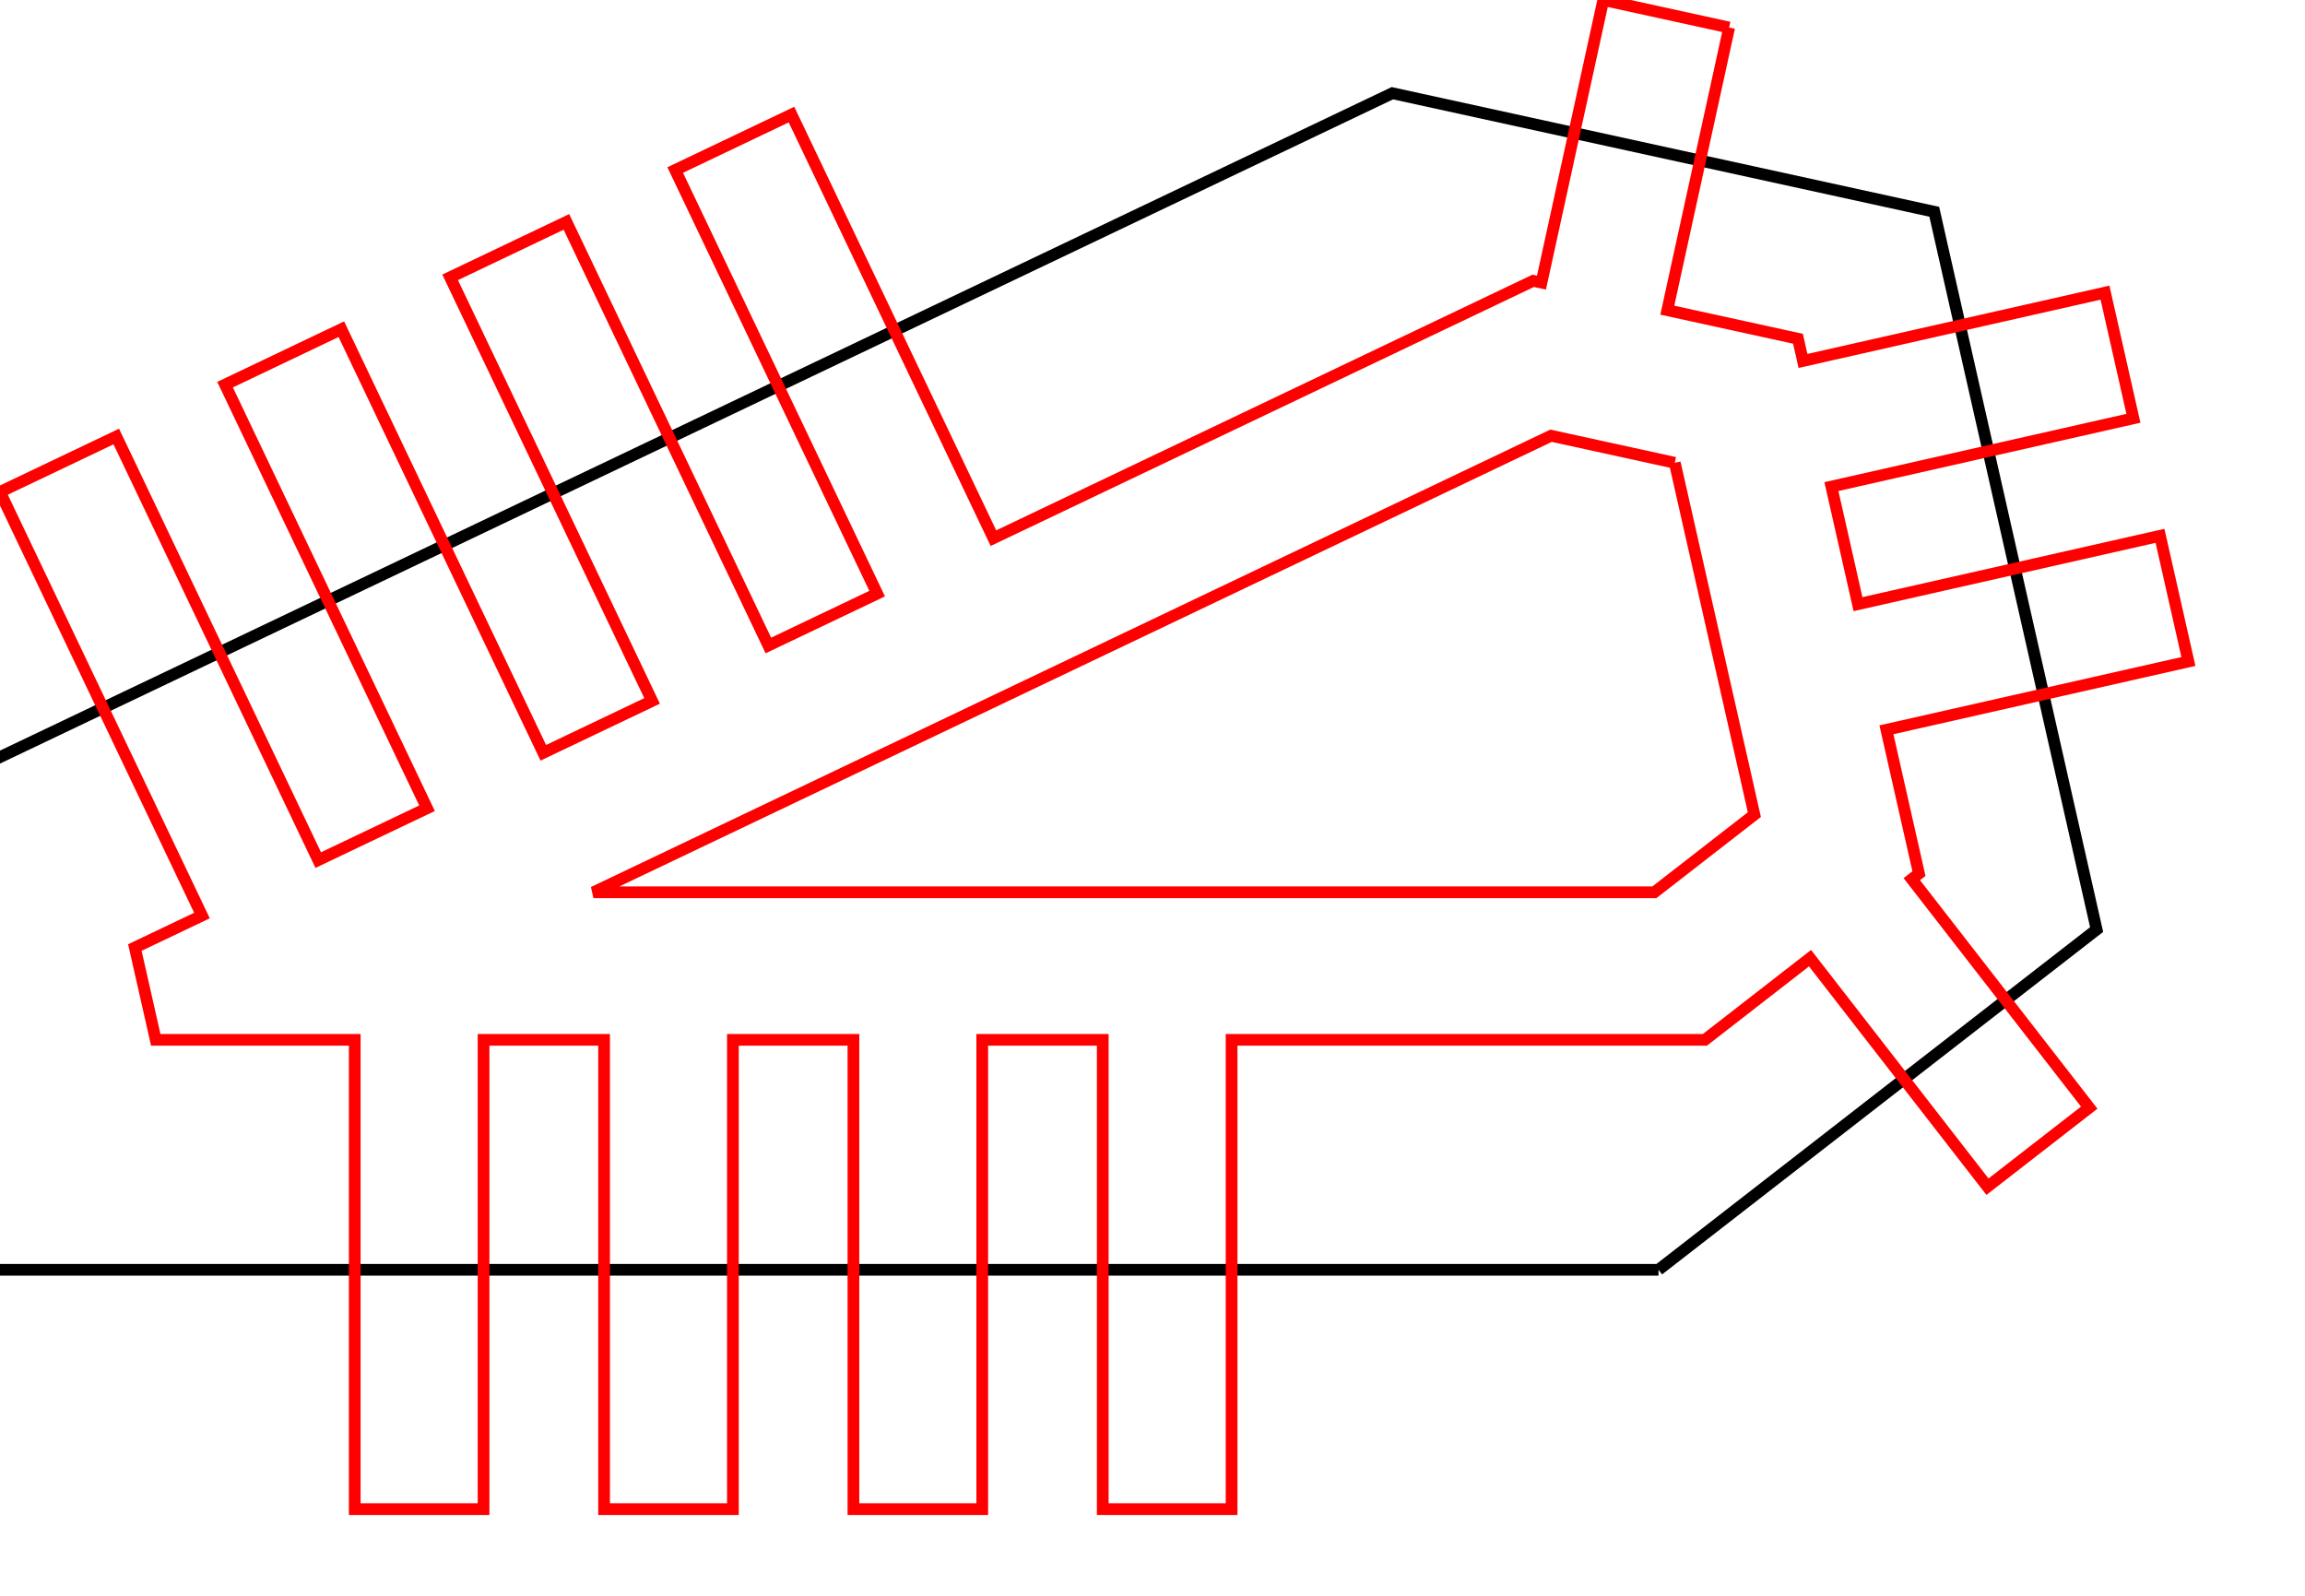
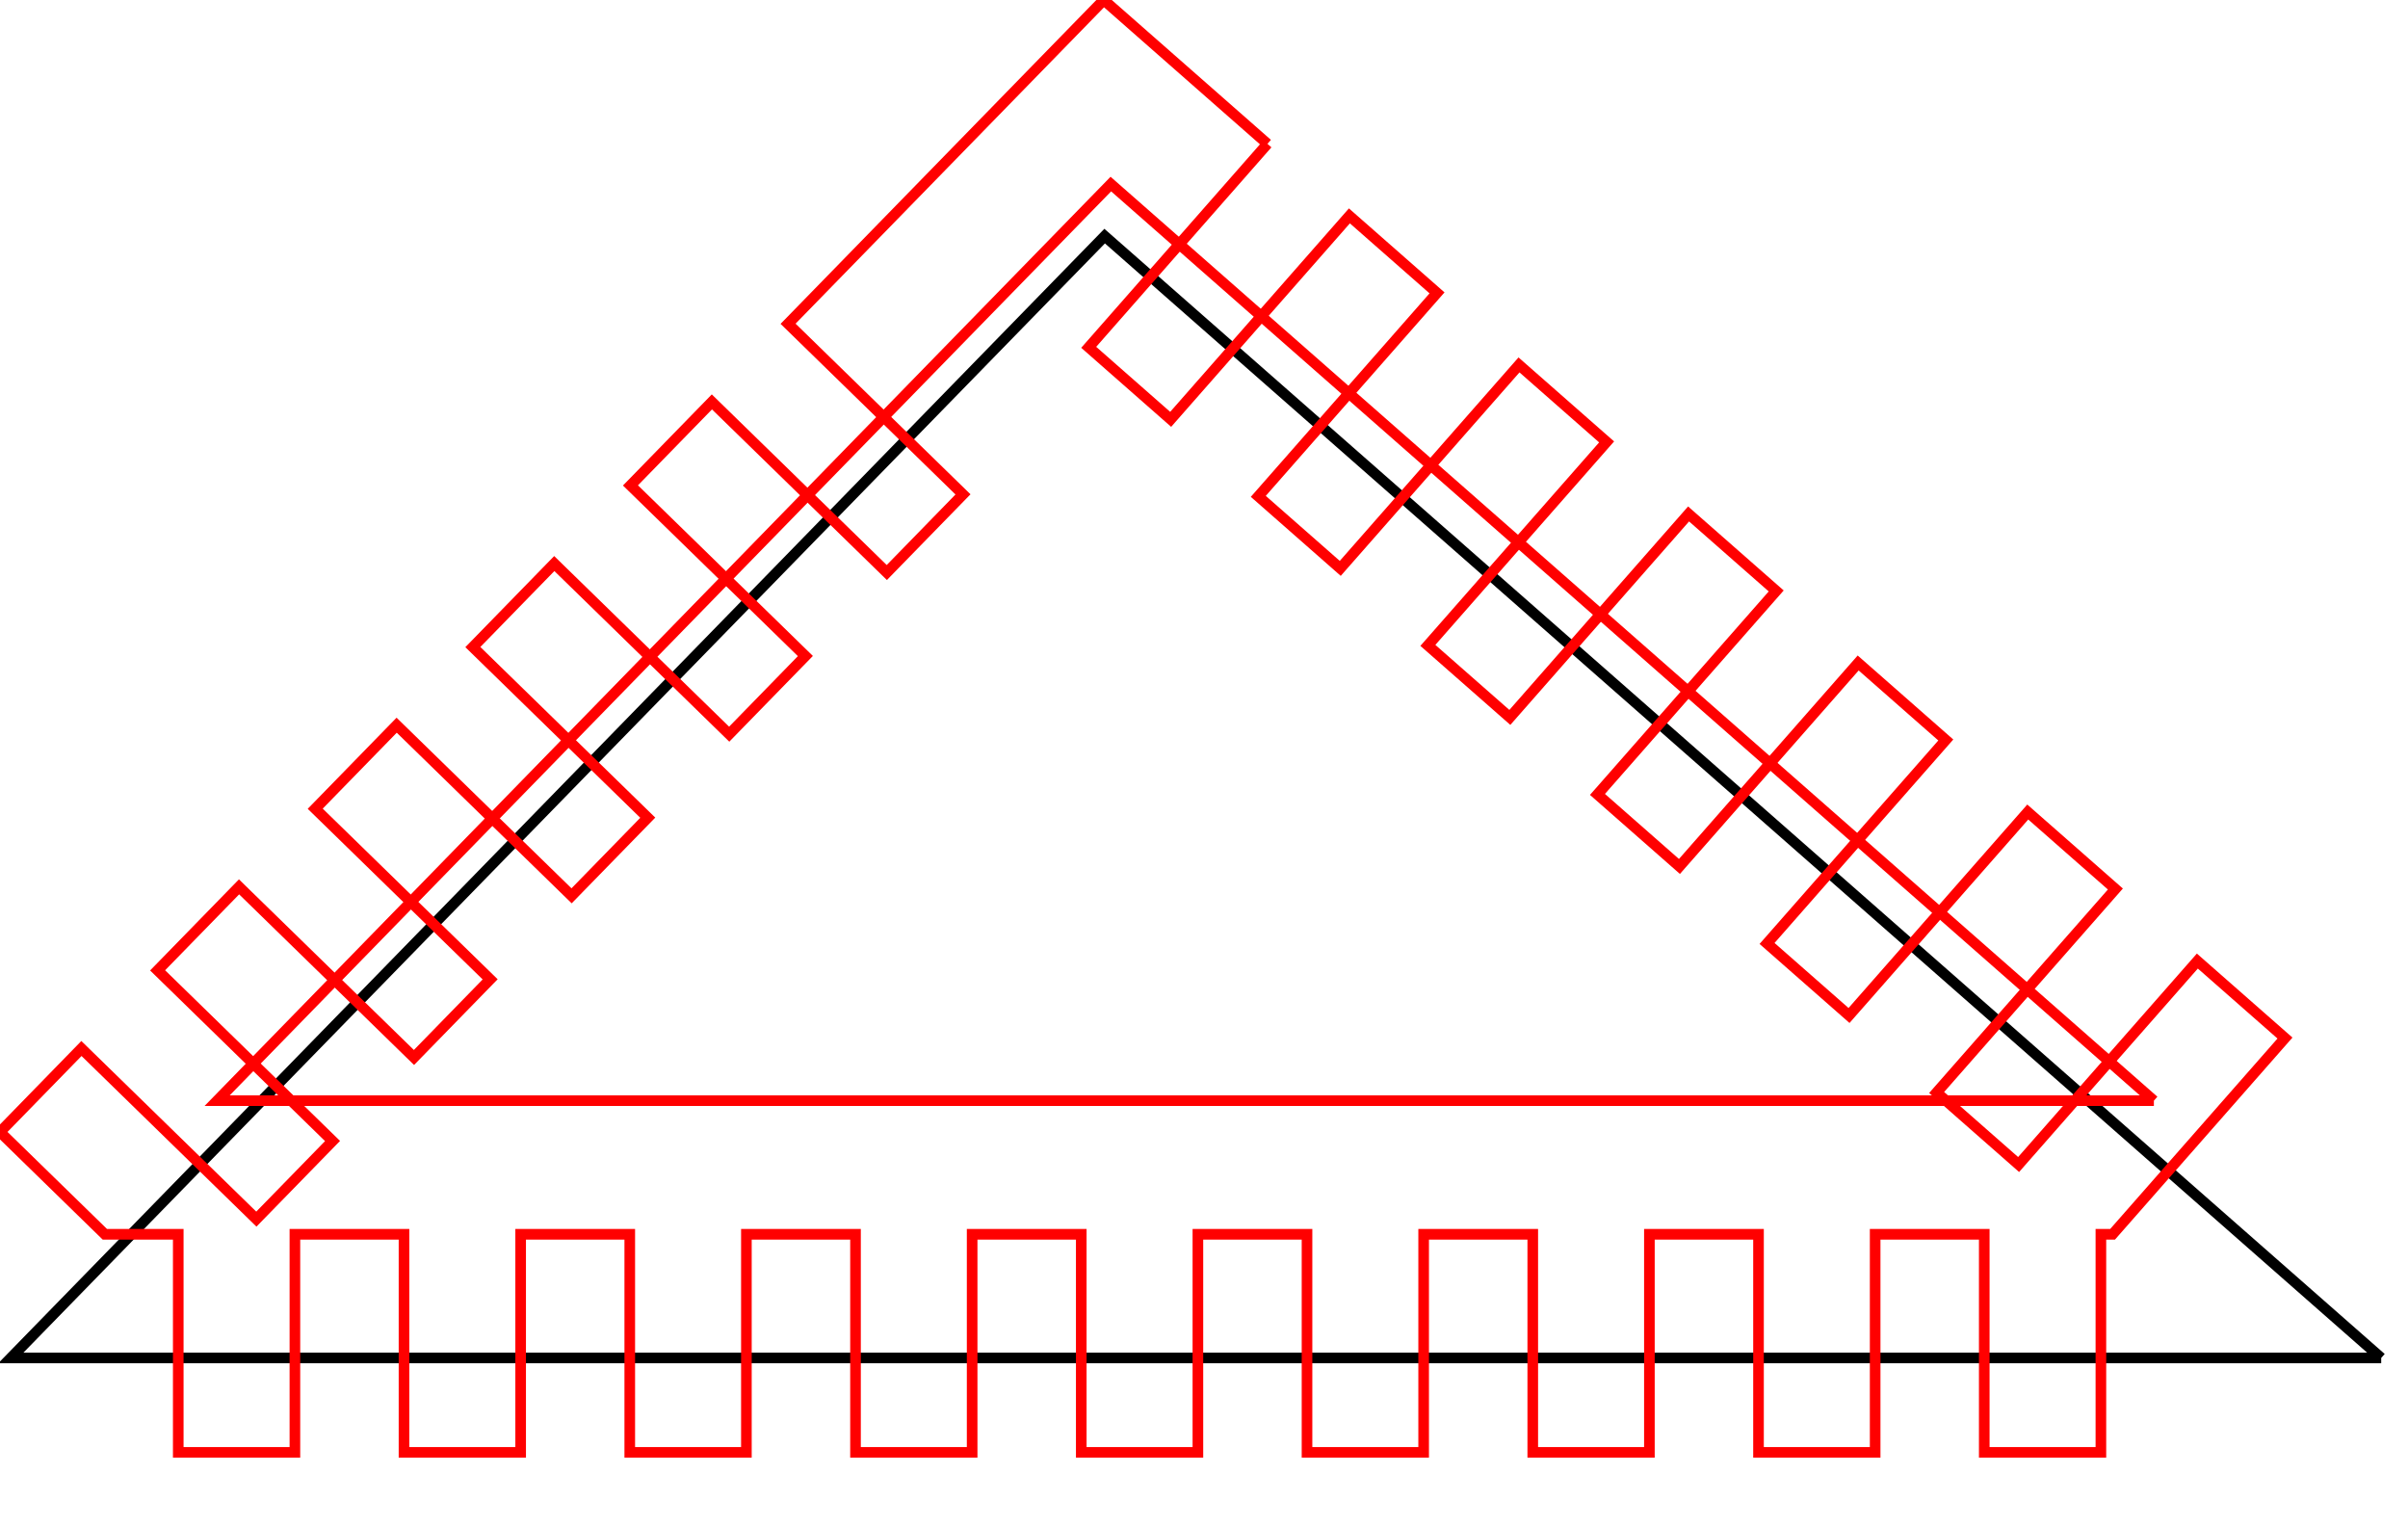
- <svg xmlns="http://www.w3.org/2000/svg" baseProfile="full" height="36mm" version="1.1" width="52mm">
+ <svg xmlns="http://www.w3.org/2000/svg" baseProfile="full" height="38mm" version="1.1" width="60mm">
  <defs />
-   <polyline points="141.412,108.267 -2.98,108.267 -11.616,70.09 118.72,7.948 164.925,18.057 178.768,79.257 141.412,108.267" style="fill:none;stroke:#000000" />
-   <polyline points="147.436,2.348 142.163,26.446 152.375,28.68 153.304,28.883 153.732,30.776 179.482,24.952 181.905,35.665 156.155,41.49 158.422,51.512 184.172,45.688 186.595,56.401 160.846,62.226 163.152,72.421 163.619,74.486 163.008,74.961 178.138,94.444 169.462,101.182 154.332,81.698 146.077,88.11 145.366,88.661 105.011,88.661 105.011,128.672 94.026,128.672 94.026,88.661 83.751,88.661 83.751,128.672 72.767,128.672 72.767,88.661 62.491,88.661 62.491,128.672 51.507,128.672 51.507,88.661 41.231,88.661 41.231,128.672 30.247,128.672 30.247,88.661 13.28,88.661 12.39,84.726 11.499,80.79 17.22,78.063 0.0,41.946 9.915,37.219 27.135,73.335 36.41,68.913 19.19,32.797 29.105,28.069 46.325,64.186 55.6,59.763 38.38,23.647 48.295,18.92 65.515,55.036 74.79,50.614 57.571,14.497 67.486,9.77 84.705,45.886 94.141,41.388 130.728,23.944 131.433,24.098 136.705,0.0 147.436,2.348" style="fill:none;stroke:#ff0000" />
-   <polyline points="142.8,39.461 149.585,69.458 141.056,76.082 50.6,76.082 132.25,37.153 142.8,39.461" style="fill:none;stroke:#ff0000" />
+   <polyline points="224.248,127.859 1.02,127.859 104.03,22.231 224.248,127.859" style="fill:none;stroke:#000000" />
+   <polyline points="119.36,13.544 102.528,32.702 110.247,39.484 127.079,20.326 135.331,27.576 118.499,46.734 126.218,53.517 143.05,34.359 151.302,41.609 134.469,60.767 142.189,67.549 159.021,48.391 167.273,55.641 150.44,74.799 158.16,81.582 174.992,62.424 183.244,69.674 166.411,88.832 174.131,95.614 190.963,76.456 199.215,83.706 182.382,102.864 190.101,109.647 206.934,90.489 215.186,97.739 198.952,116.215 197.85,116.215 197.85,136.75 186.866,136.75 186.866,116.215 176.591,116.215 176.591,136.75 165.606,136.75 165.606,116.215 155.331,116.215 155.331,136.75 144.347,136.75 144.347,116.215 134.071,116.215 134.071,136.75 123.087,136.75 123.087,116.215 112.811,116.215 112.811,136.75 101.827,136.75 101.827,116.215 91.551,116.215 91.551,136.75 80.567,136.75 80.567,116.215 70.291,116.215 70.291,136.75 59.307,136.75 59.307,116.215 49.032,116.215 49.032,136.75 38.047,136.75 38.047,116.215 27.772,116.215 27.772,136.75 16.787,136.75 16.787,116.215 9.873,116.215 0.0,106.587 7.669,98.723 24.142,114.788 31.317,107.432 14.843,91.366 22.512,83.503 38.986,99.568 46.16,92.211 29.686,76.146 37.355,68.282 53.829,84.347 61.003,76.991 44.53,60.926 52.199,53.062 68.672,69.127 75.846,61.77 59.373,45.705 67.042,37.841 83.515,53.907 90.689,46.55 74.216,30.485 81.761,22.748 103.945,0.0 119.36,13.544" style="fill:none;stroke:#ff0000" />
+   <polyline points="202.84,103.636 20.447,103.636 104.613,17.331 202.84,103.636" style="fill:none;stroke:#ff0000" />
</svg>
